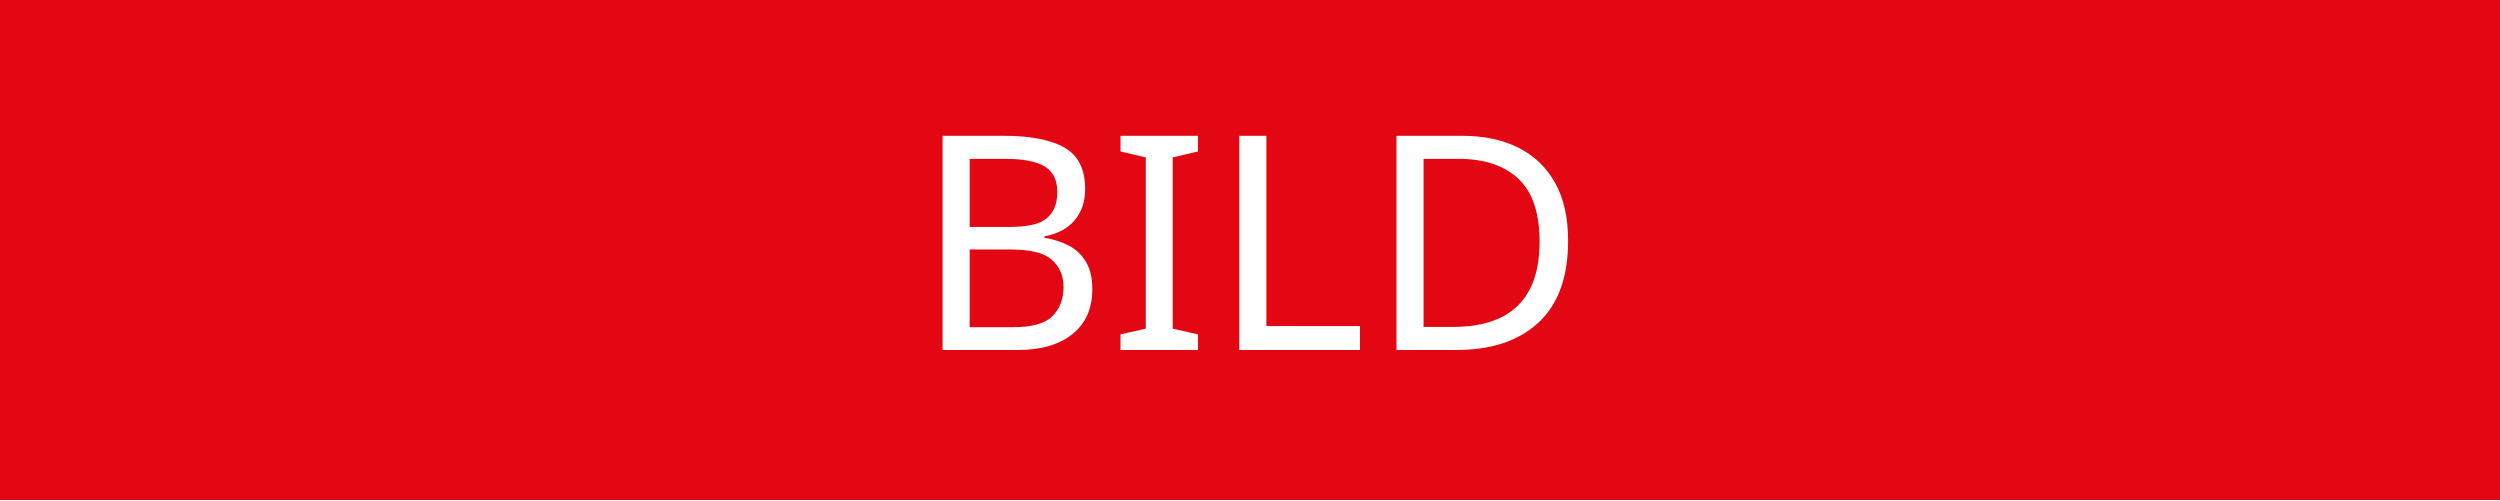
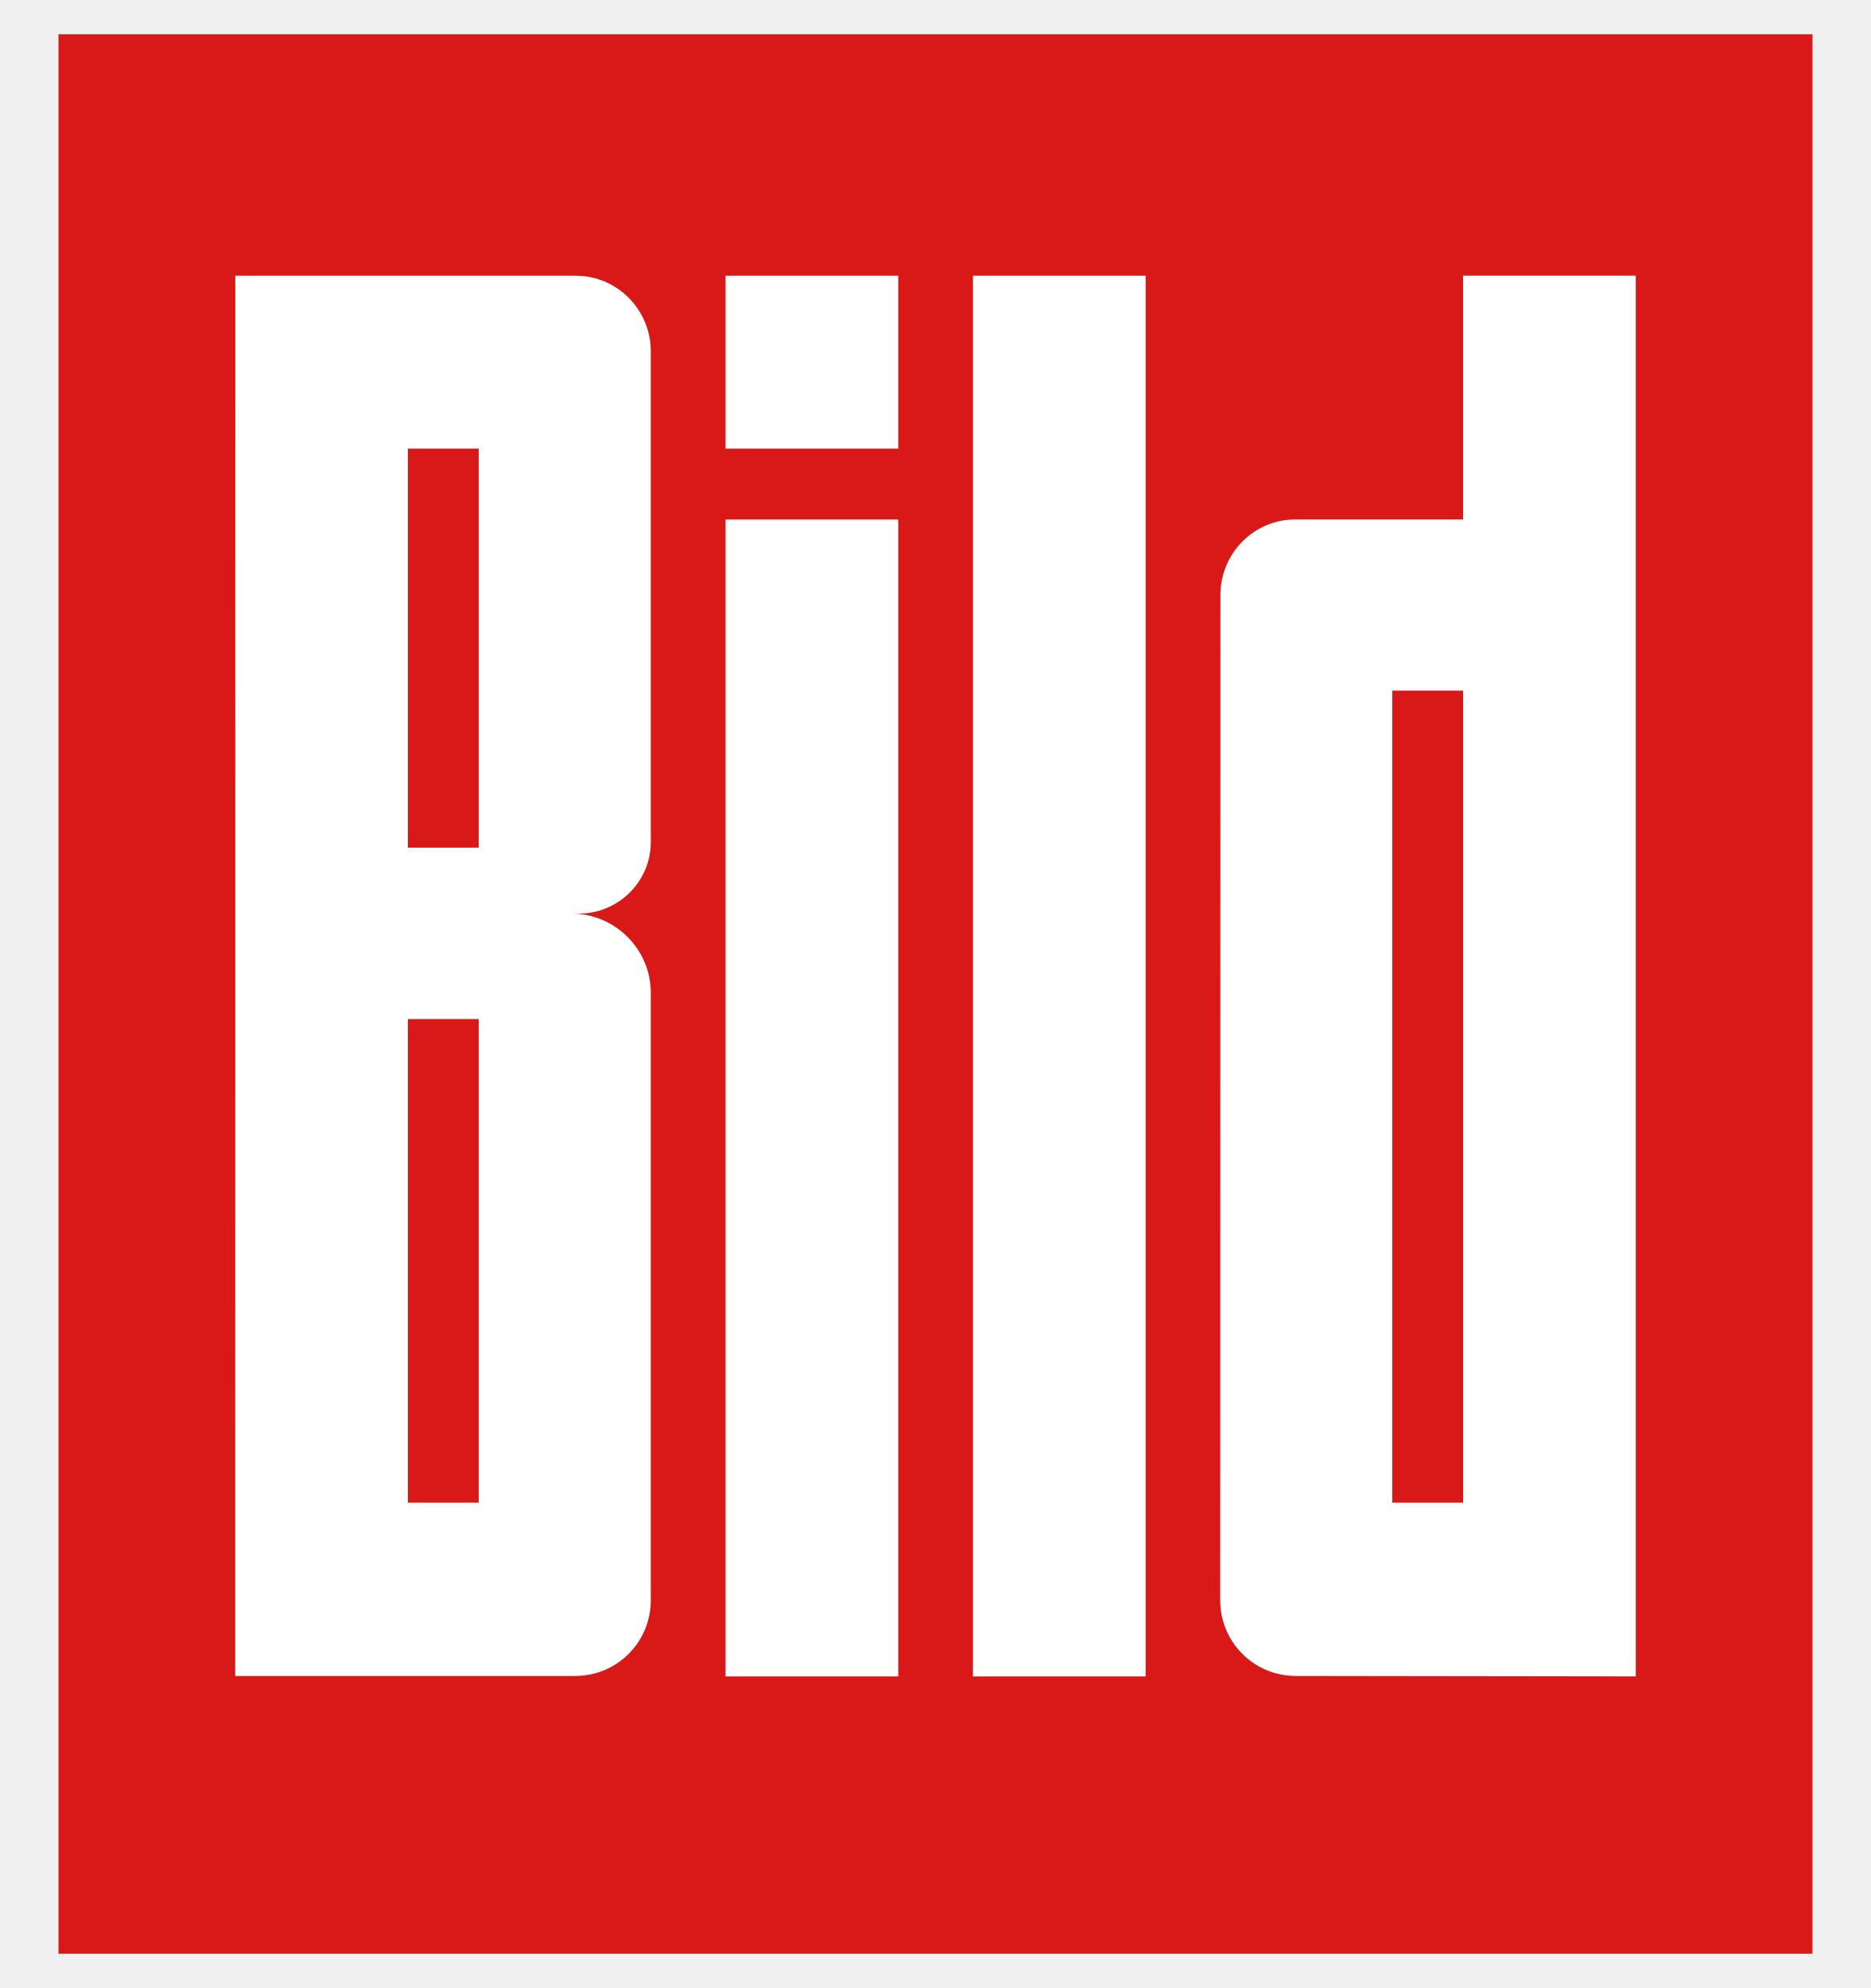
- <svg xmlns="http://www.w3.org/2000/svg" viewBox="0 0 300 60">
-   <rect width="300" height="60" fill="#e30613" />
-   <text x="150" y="42" font-family="'Impact', sans-serif" font-size="36" fill="#ffffff" text-anchor="middle">BILD</text>
+ <svg xmlns="http://www.w3.org/2000/svg" version="1.0" width="566.929" height="602.362" id="svg1884">
+   <defs id="defs1886">
+   
+   
+  
+    
+    
+   
+     
+     
+     
+     
+     
+    </defs>
+   <g id="layer1">
+     <g id="g1945">
+       <path d="M 17.717,10.385 L 549.213,10.385 C 549.213,233.238 549.213,416.714 549.213,591.977 L 17.717,591.977 L 17.717,10.385 L 17.717,10.385 z " style="fill:#d91918;fill-rule:evenodd" id="_81408128" />
+       <path d="M 294.824,507.955 L 347.144,507.955 L 347.144,83.55 L 294.824,83.55 L 294.824,507.955 z M 197.2,484.92 C 197.17,497.596 186.976,507.779 174.402,507.811 L 71.265,507.811 L 71.297,83.55 L 174.529,83.55 C 186.976,83.571 197.17,93.762 197.2,106.438 L 197.2,255.15 C 197.2,267.14 187.371,276.824 175.39,276.824 L 173.102,276.812 C 186.354,276.812 197.2,287.588 197.2,300.827 L 197.2,310.155 L 197.2,484.919 L 197.2,484.92 z M 123.59,135.935 L 145.067,135.935 L 145.067,256.834 L 123.59,256.834 L 123.59,135.935 z M 123.59,308.785 L 145.067,308.785 L 145.067,455.309 L 123.59,455.309 L 123.59,308.785 z M 495.663,507.948 L 495.663,83.527 L 443.331,83.527 L 443.331,157.399 L 392.413,157.399 C 379.951,157.42 369.834,167.614 369.801,180.291 L 369.739,484.919 C 369.772,497.595 379.963,507.778 392.537,507.81 L 495.663,507.946 L 495.663,507.948 z M 443.352,209.245 L 421.876,209.245 L 421.876,455.31 L 443.352,455.31 L 443.352,209.245 z M 219.862,135.934 L 272.178,135.934 L 272.178,83.544 L 219.862,83.544 L 219.862,135.934 z M 219.862,507.955 L 272.178,507.955 L 272.178,157.42 L 219.862,157.42 L 219.862,507.955 z " style="fill:white;fill-opacity:1;fill-rule:evenodd" id="_81405672" />
+     </g>
+   </g>
</svg>
